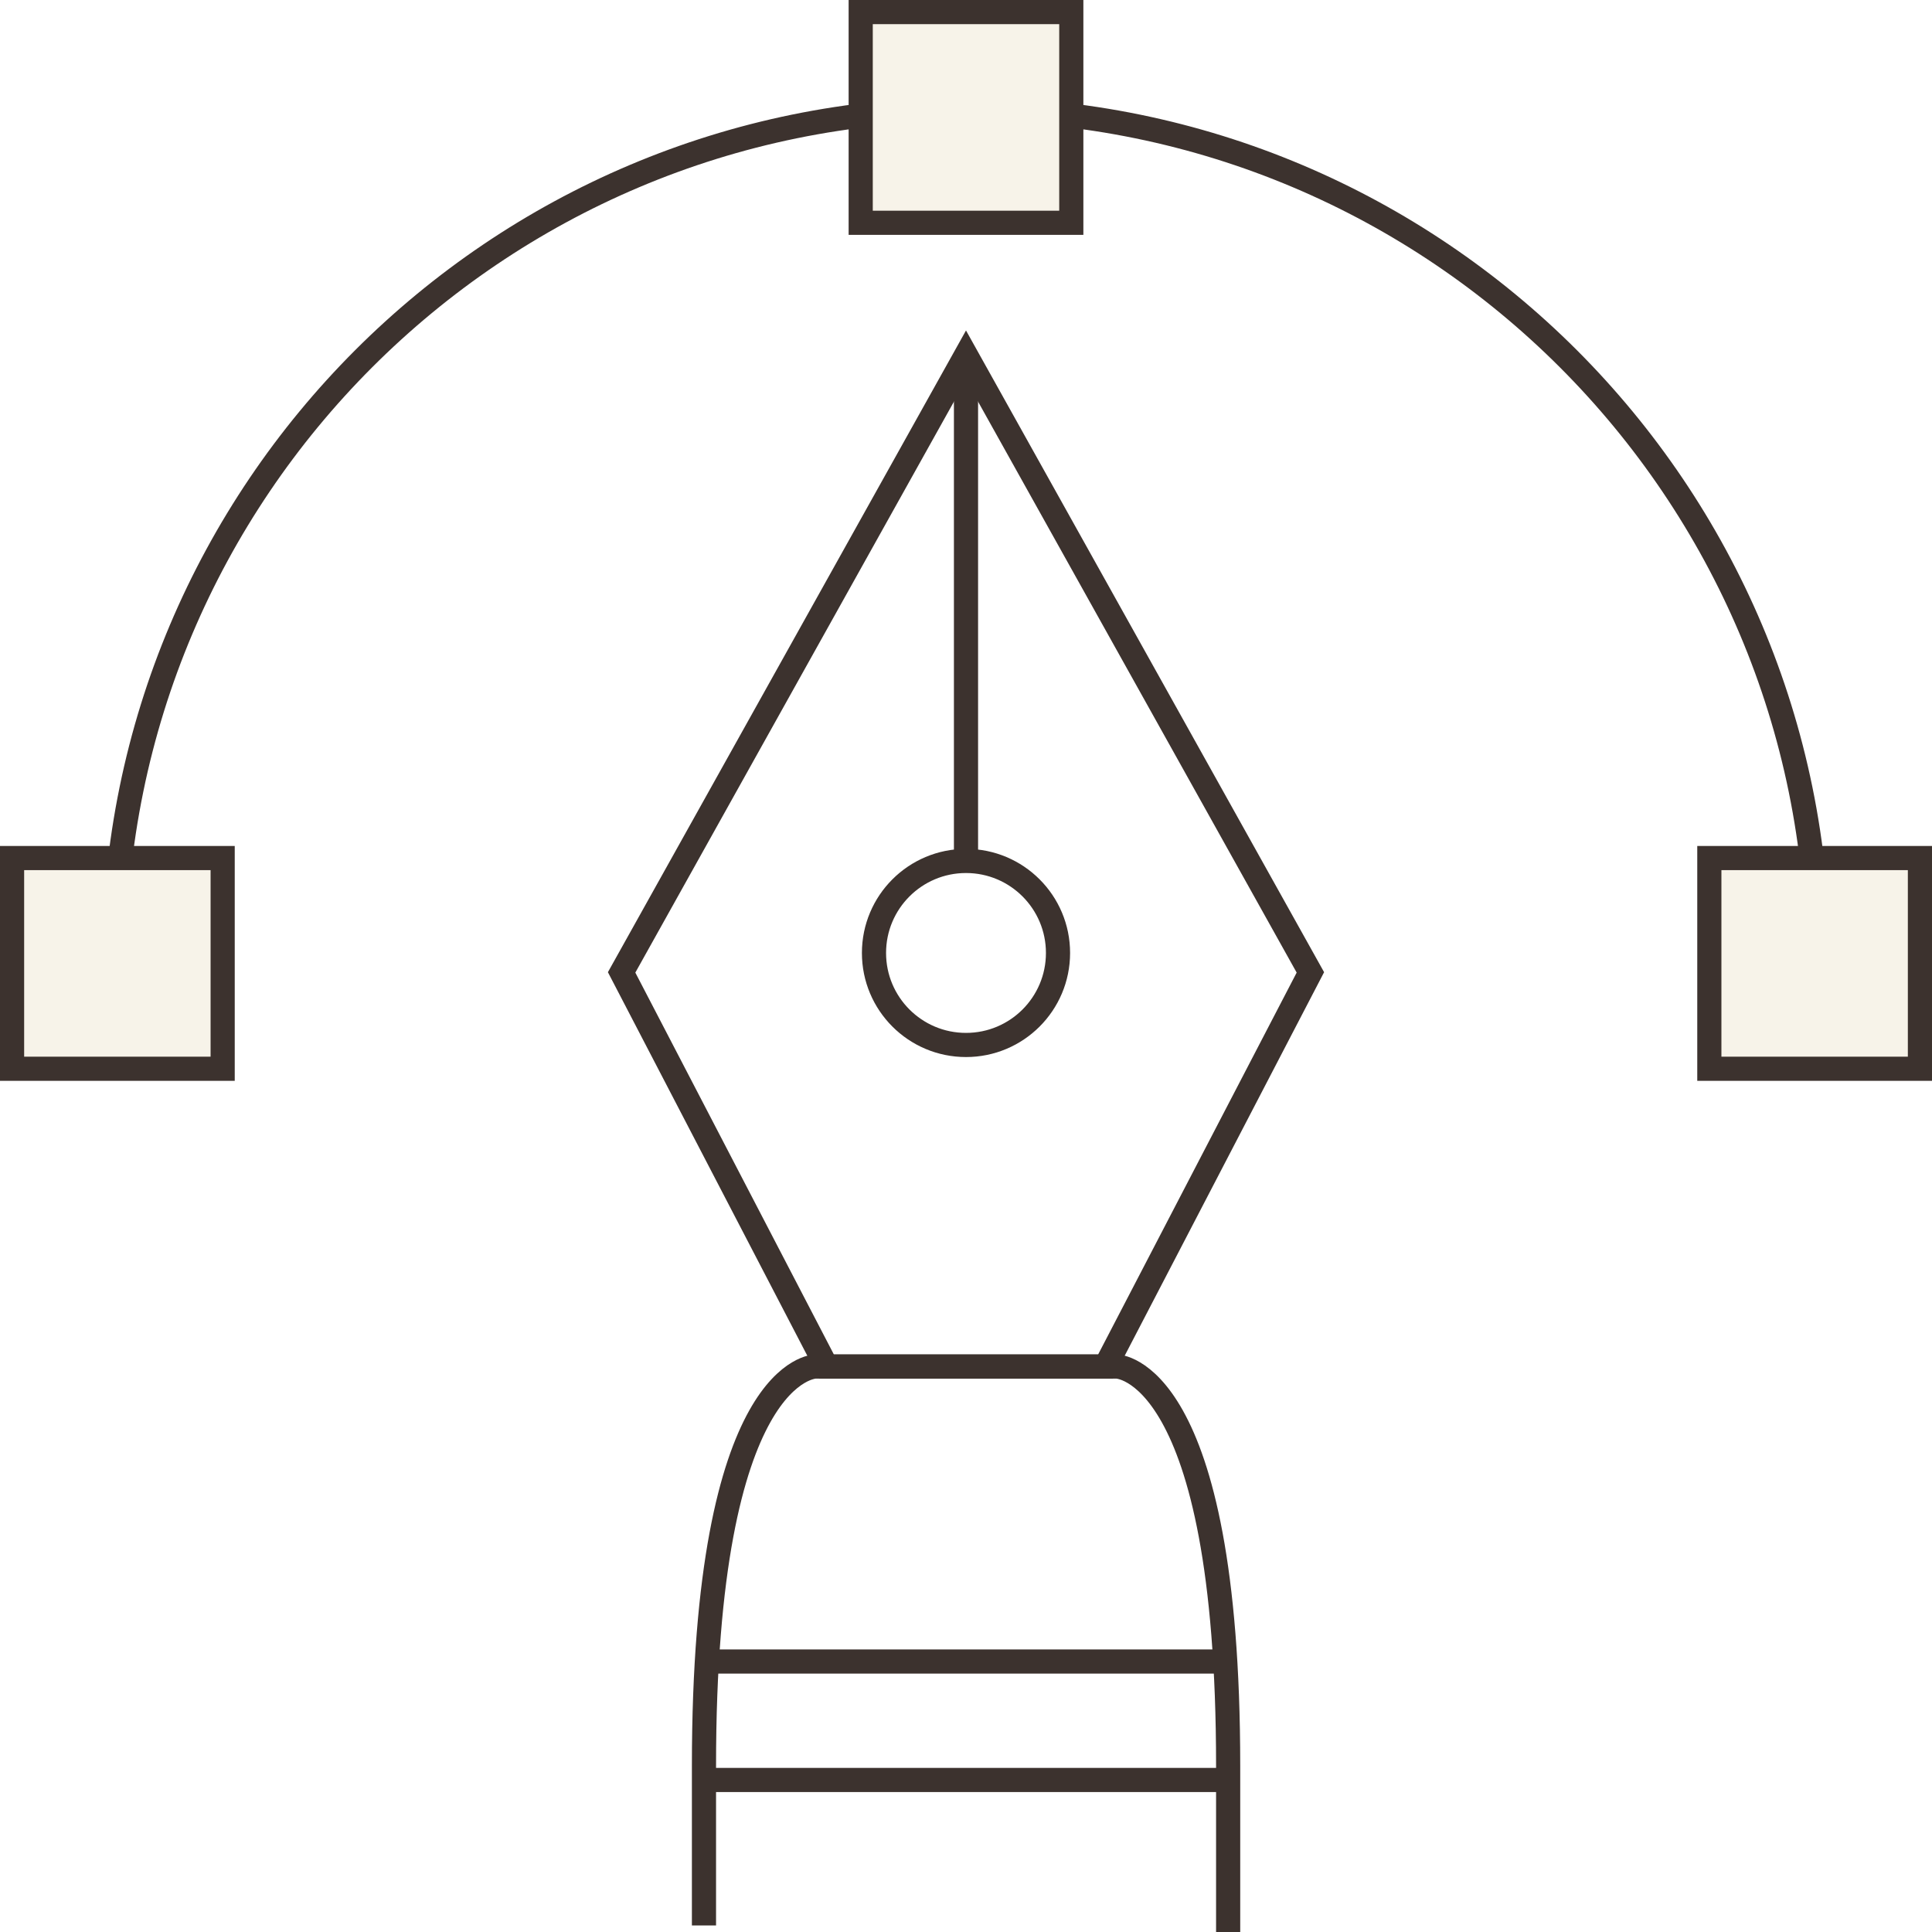
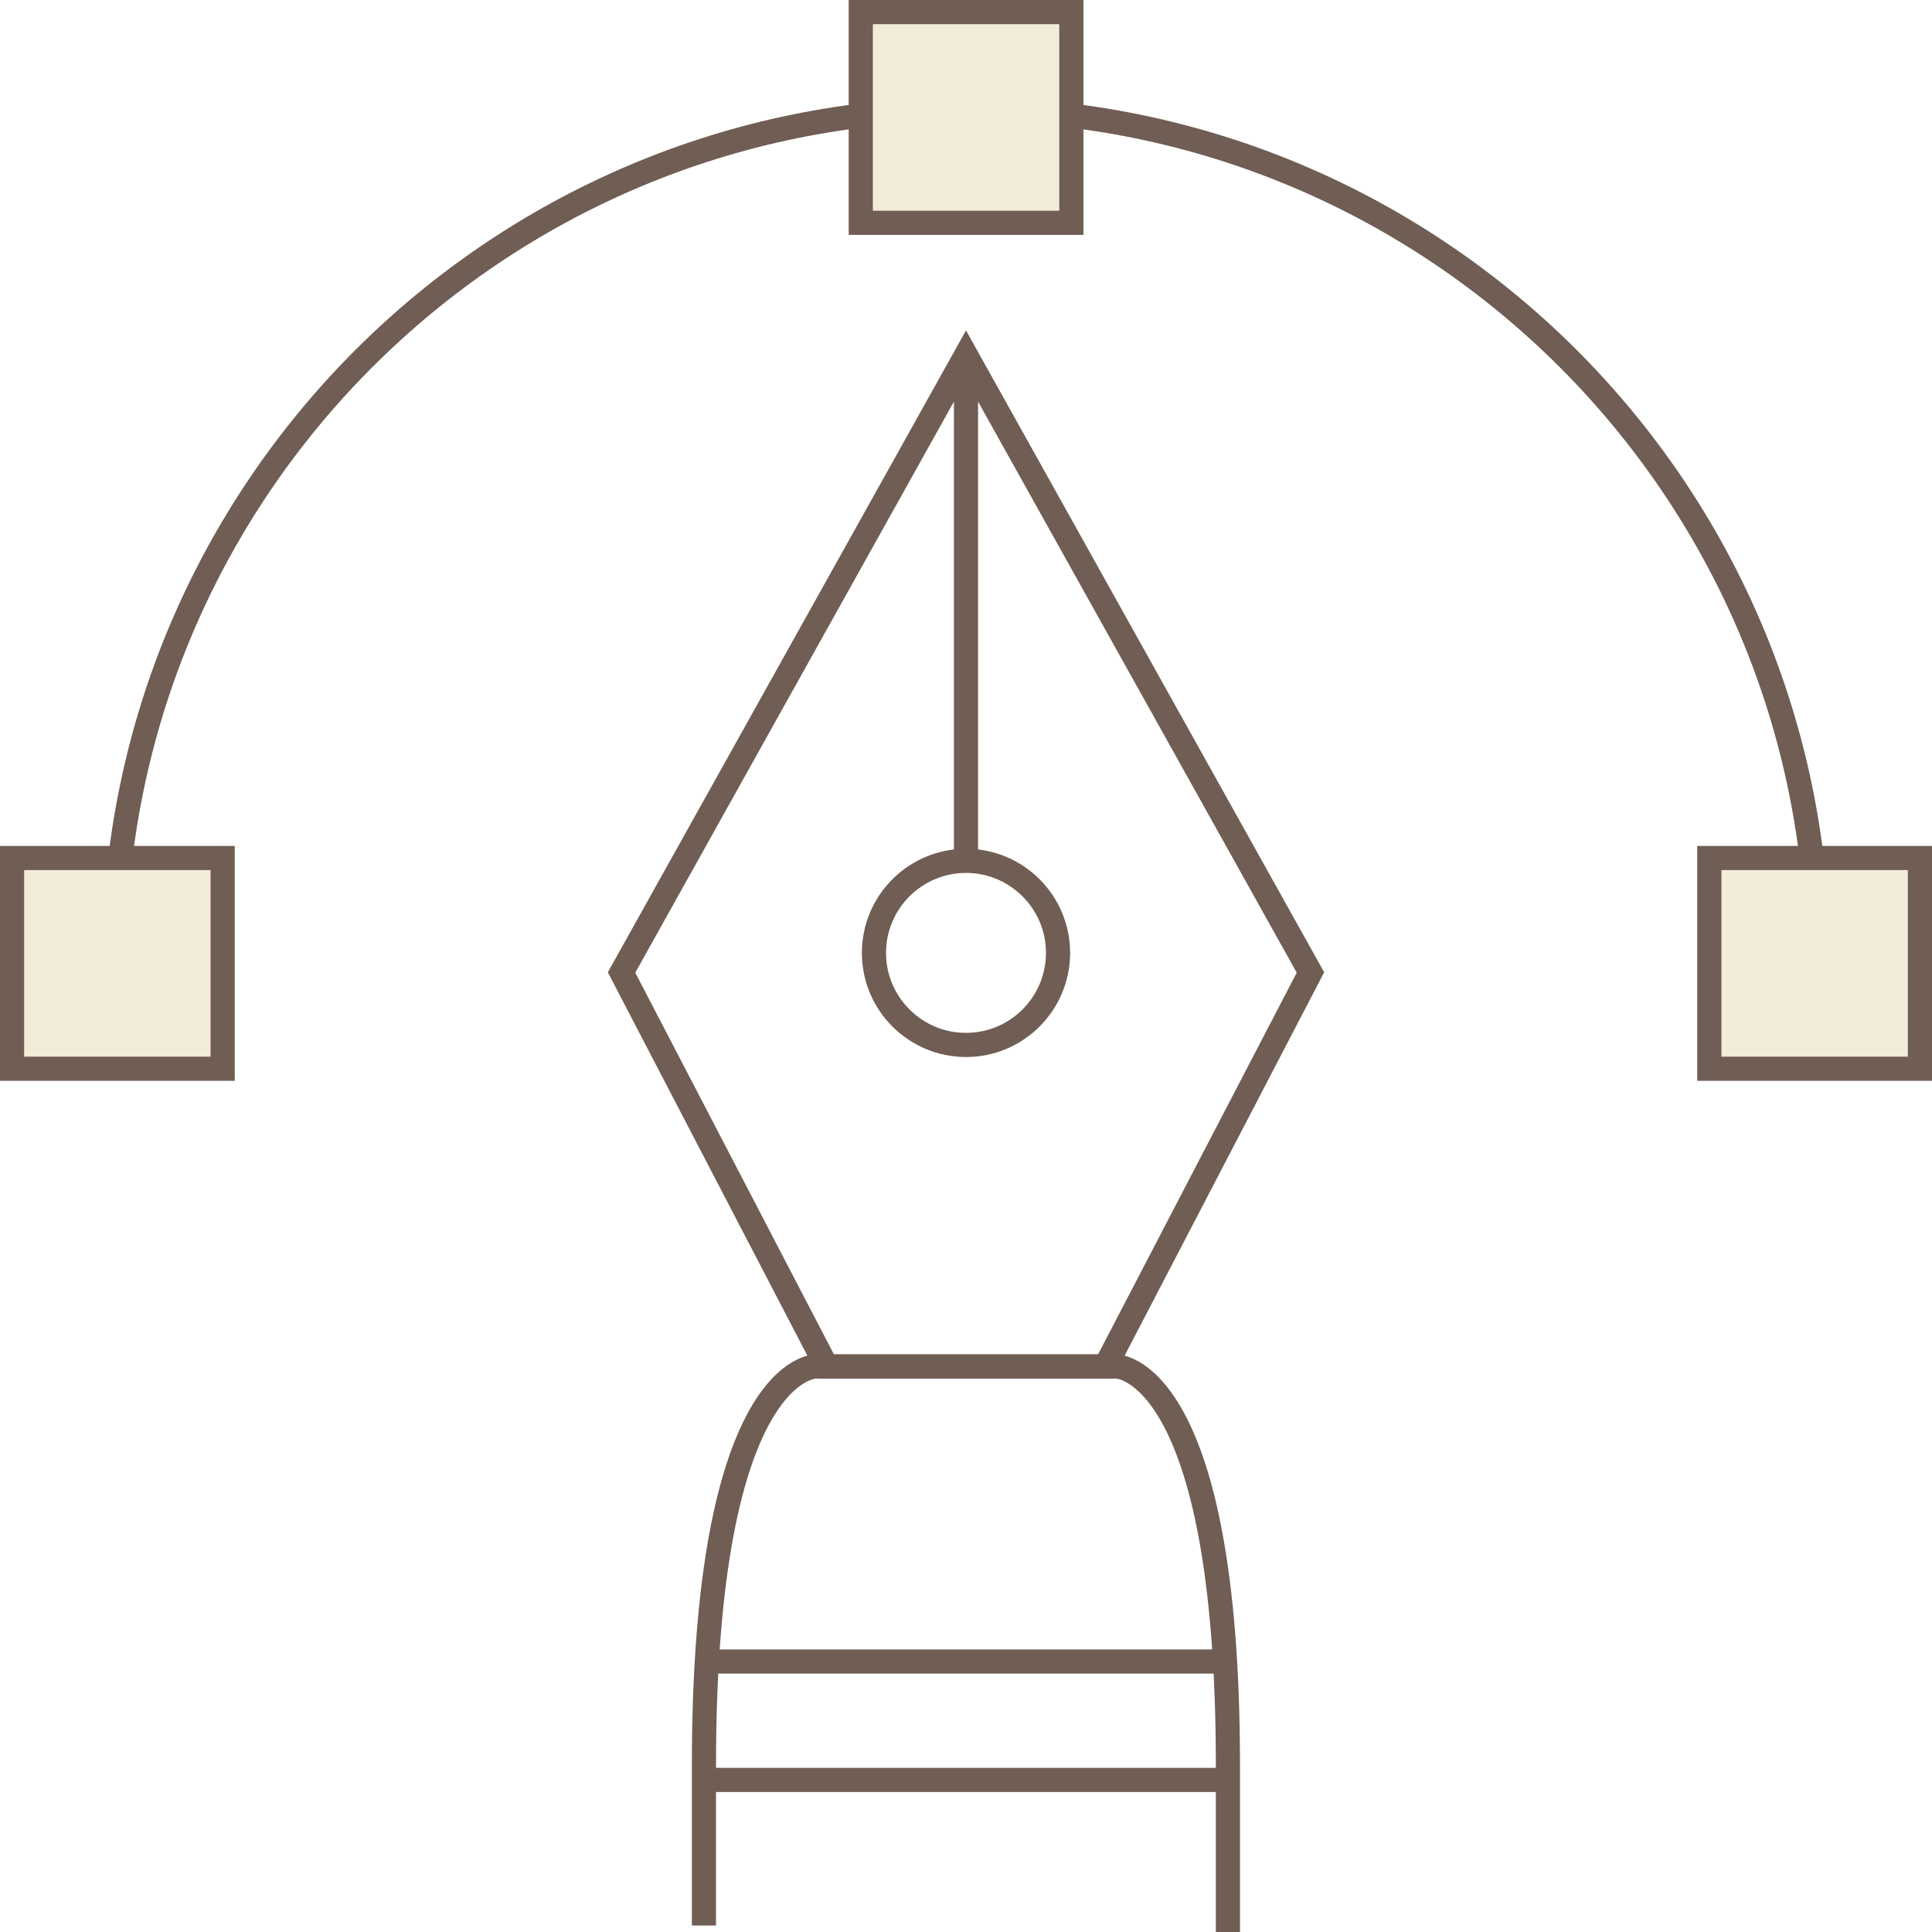
- <svg xmlns="http://www.w3.org/2000/svg" id="_レイヤー_2" data-name="レイヤー_2" viewBox="0 0 160 160">
+ <svg xmlns="http://www.w3.org/2000/svg" id="_レイヤー_2" data-name="レイヤー_2" viewBox="0 0 140 140">
  <defs>
    <style>
      .cls-1 {
-         fill: none;
-         stroke: #3c322e;
-         stroke-miterlimit: 10;
-         stroke-width: 2px;
+         fill: #f3ecd8;
      }

      .cls-2 {
-         fill: #f7f3e9;
+         fill: none;
+         stroke: #705d53;
+         stroke-miterlimit: 10;
+         stroke-width: 1.75px;
      }

      .cls-3 {
-         fill: #3c322e;
+         fill: #705d53;
      }
    </style>
  </defs>
  <g id="aboutページ">
    <g>
-       <path class="cls-1" d="M9.45,79.61C9.45,40.64,41.04,9.04,80,9.04s70.55,31.59,70.55,70.57" />
-       <polygon class="cls-1" points="108.52 80.53 91.55 113.17 68.45 113.17 51.48 80.53 80 29.42 108.52 80.53" />
-       <path class="cls-1" d="M58.3,159.46v-13.23c0-33.06,9.24-33.06,9.24-33.06h24.93s9.24,0,9.24,33.06v13.77" />
-       <line class="cls-1" x1="80" y1="29.42" x2="80" y2="71.29" />
-       <path class="cls-1" d="M87.62,78.92c0,4.21-3.41,7.62-7.62,7.62s-7.62-3.41-7.62-7.62,3.41-7.62,7.62-7.62,7.62,3.41,7.62,7.62Z" />
+       <path class="cls-2" d="M8.27,69.66c0-34.1,27.64-61.75,61.73-61.75s61.73,27.64,61.73,61.75" />
+       <polygon class="cls-2" points="94.96 70.47 80.1 99.02 59.9 99.02 45.04 70.47 70 25.74 94.96 70.47" />
+       <path class="cls-2" d="M51.01,139.53v-11.58c0-28.93,8.08-28.93,8.08-28.93h21.81s8.08,0,8.08,28.93v12.05" />
+       <line class="cls-2" x1="70" y1="25.74" x2="70" y2="62.38" />
+       <path class="cls-2" d="M76.67,69.05c0,3.68-2.99,6.67-6.67,6.67s-6.67-2.99-6.67-6.67,2.99-6.67,6.67-6.67,6.67,2.99,6.67,6.67Z" />
      <g>
-         <rect class="cls-2" x="71.28" y="1" width="17.44" height="17.45" />
-         <path class="cls-3" d="M87.72,2v15.45h-15.44V2h15.44M89.72,0h-19.44v19.45h19.44V0h0Z" />
+         <rect class="cls-1" x="62.37" y=".88" width="15.26" height="15.27" />
+         <path class="cls-3" d="M76.76,1.75v13.52h-13.51V1.75h13.51M78.51,0h-17.01v17.02h17.01V0h0Z" />
      </g>
      <g>
-         <rect class="cls-2" x="1" y="71.06" width="17.44" height="17.45" />
-         <path class="cls-3" d="M17.44,72.06v15.45H2v-15.45h15.44M19.44,70.06H0v19.45h19.44v-19.45h0Z" />
+         <rect class="cls-1" x=".87" y="62.17" width="15.26" height="15.27" />
+         <path class="cls-3" d="M15.26,63.05v13.52H1.75v-13.52h13.51M17.01,61.3H0v17.02h17.01v-17.02h0Z" />
      </g>
      <g>
-         <rect class="cls-2" x="141.56" y="71.06" width="17.44" height="17.45" />
-         <path class="cls-3" d="M158,72.06v15.45h-15.44v-15.45h15.44M160,70.06h-19.44v19.45h19.44v-19.45h0Z" />
+         <rect class="cls-1" x="123.86" y="62.17" width="15.26" height="15.27" />
+         <path class="cls-3" d="M138.25,63.05v13.52h-13.51v-13.52h13.51M140,61.3h-17.01v17.02h17.01v-17.02h0Z" />
      </g>
-       <line class="cls-1" x1="59.22" y1="137.6" x2="100.7" y2="137.6" />
-       <line class="cls-1" x1="58.3" y1="147.41" x2="101.62" y2="147.41" />
+       <line class="cls-2" x1="51.82" y1="120.4" x2="88.11" y2="120.4" />
+       <line class="cls-2" x1="51.01" y1="128.98" x2="88.92" y2="128.98" />
    </g>
  </g>
</svg>
